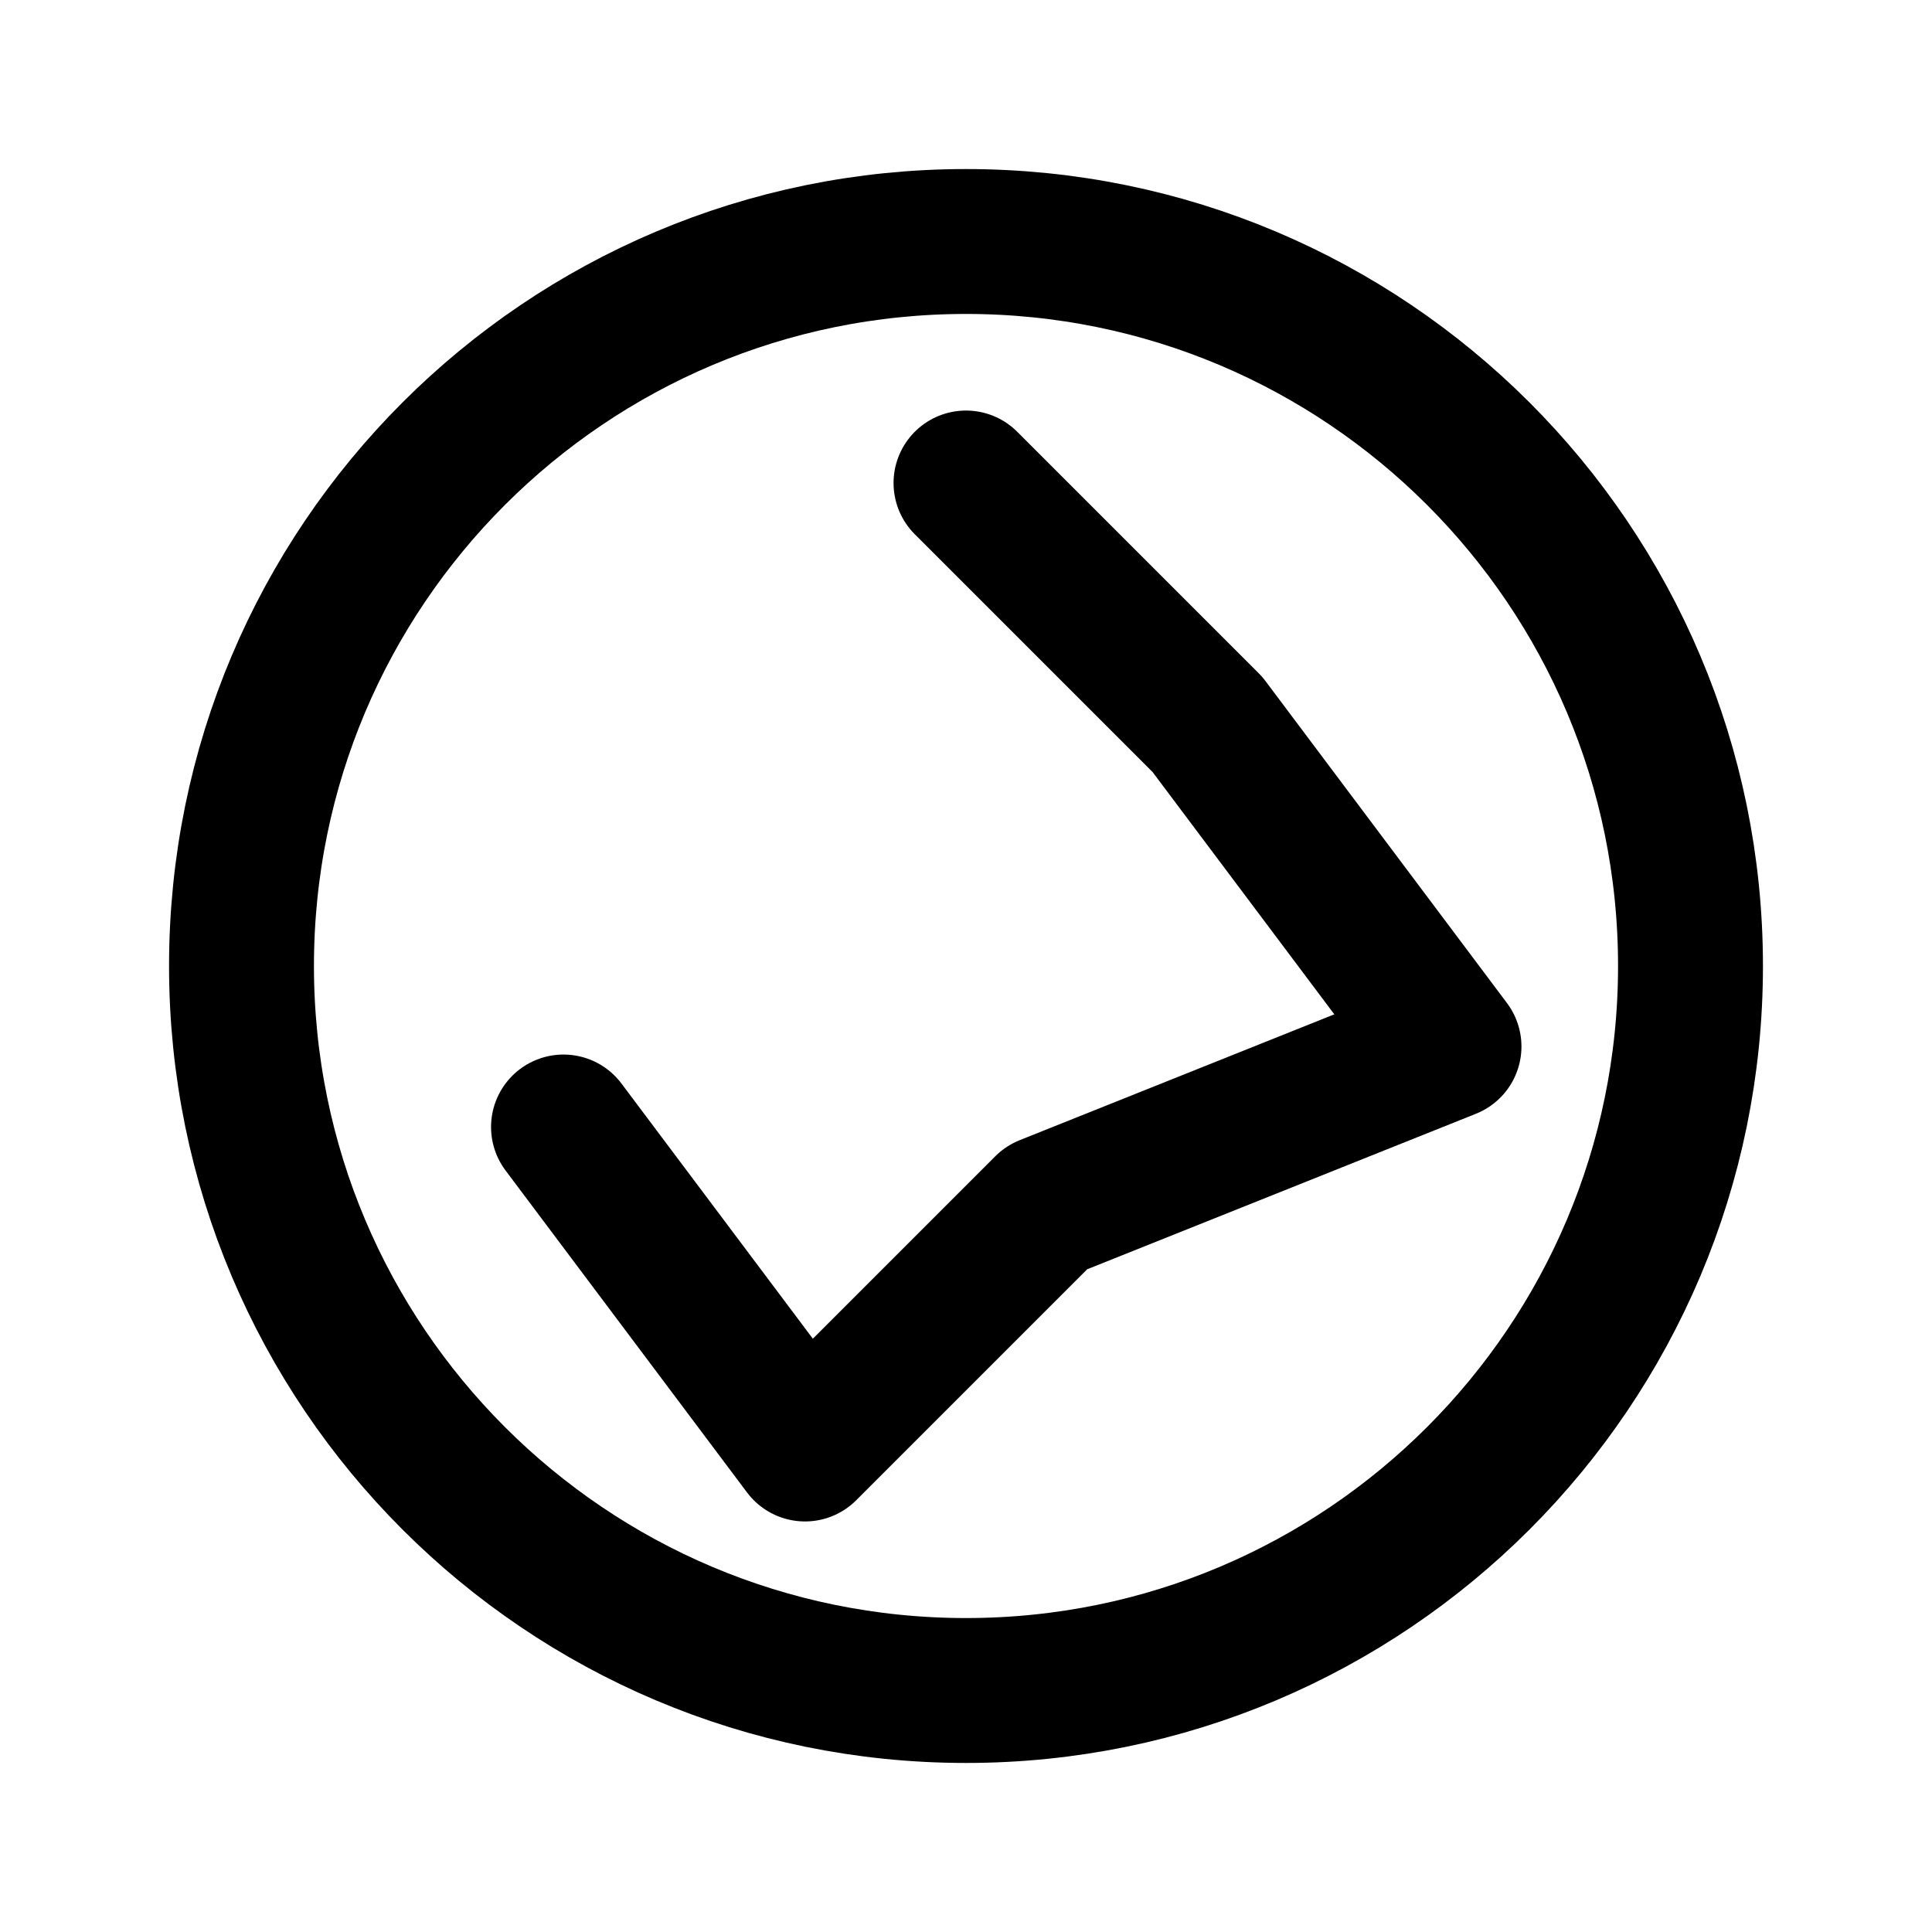
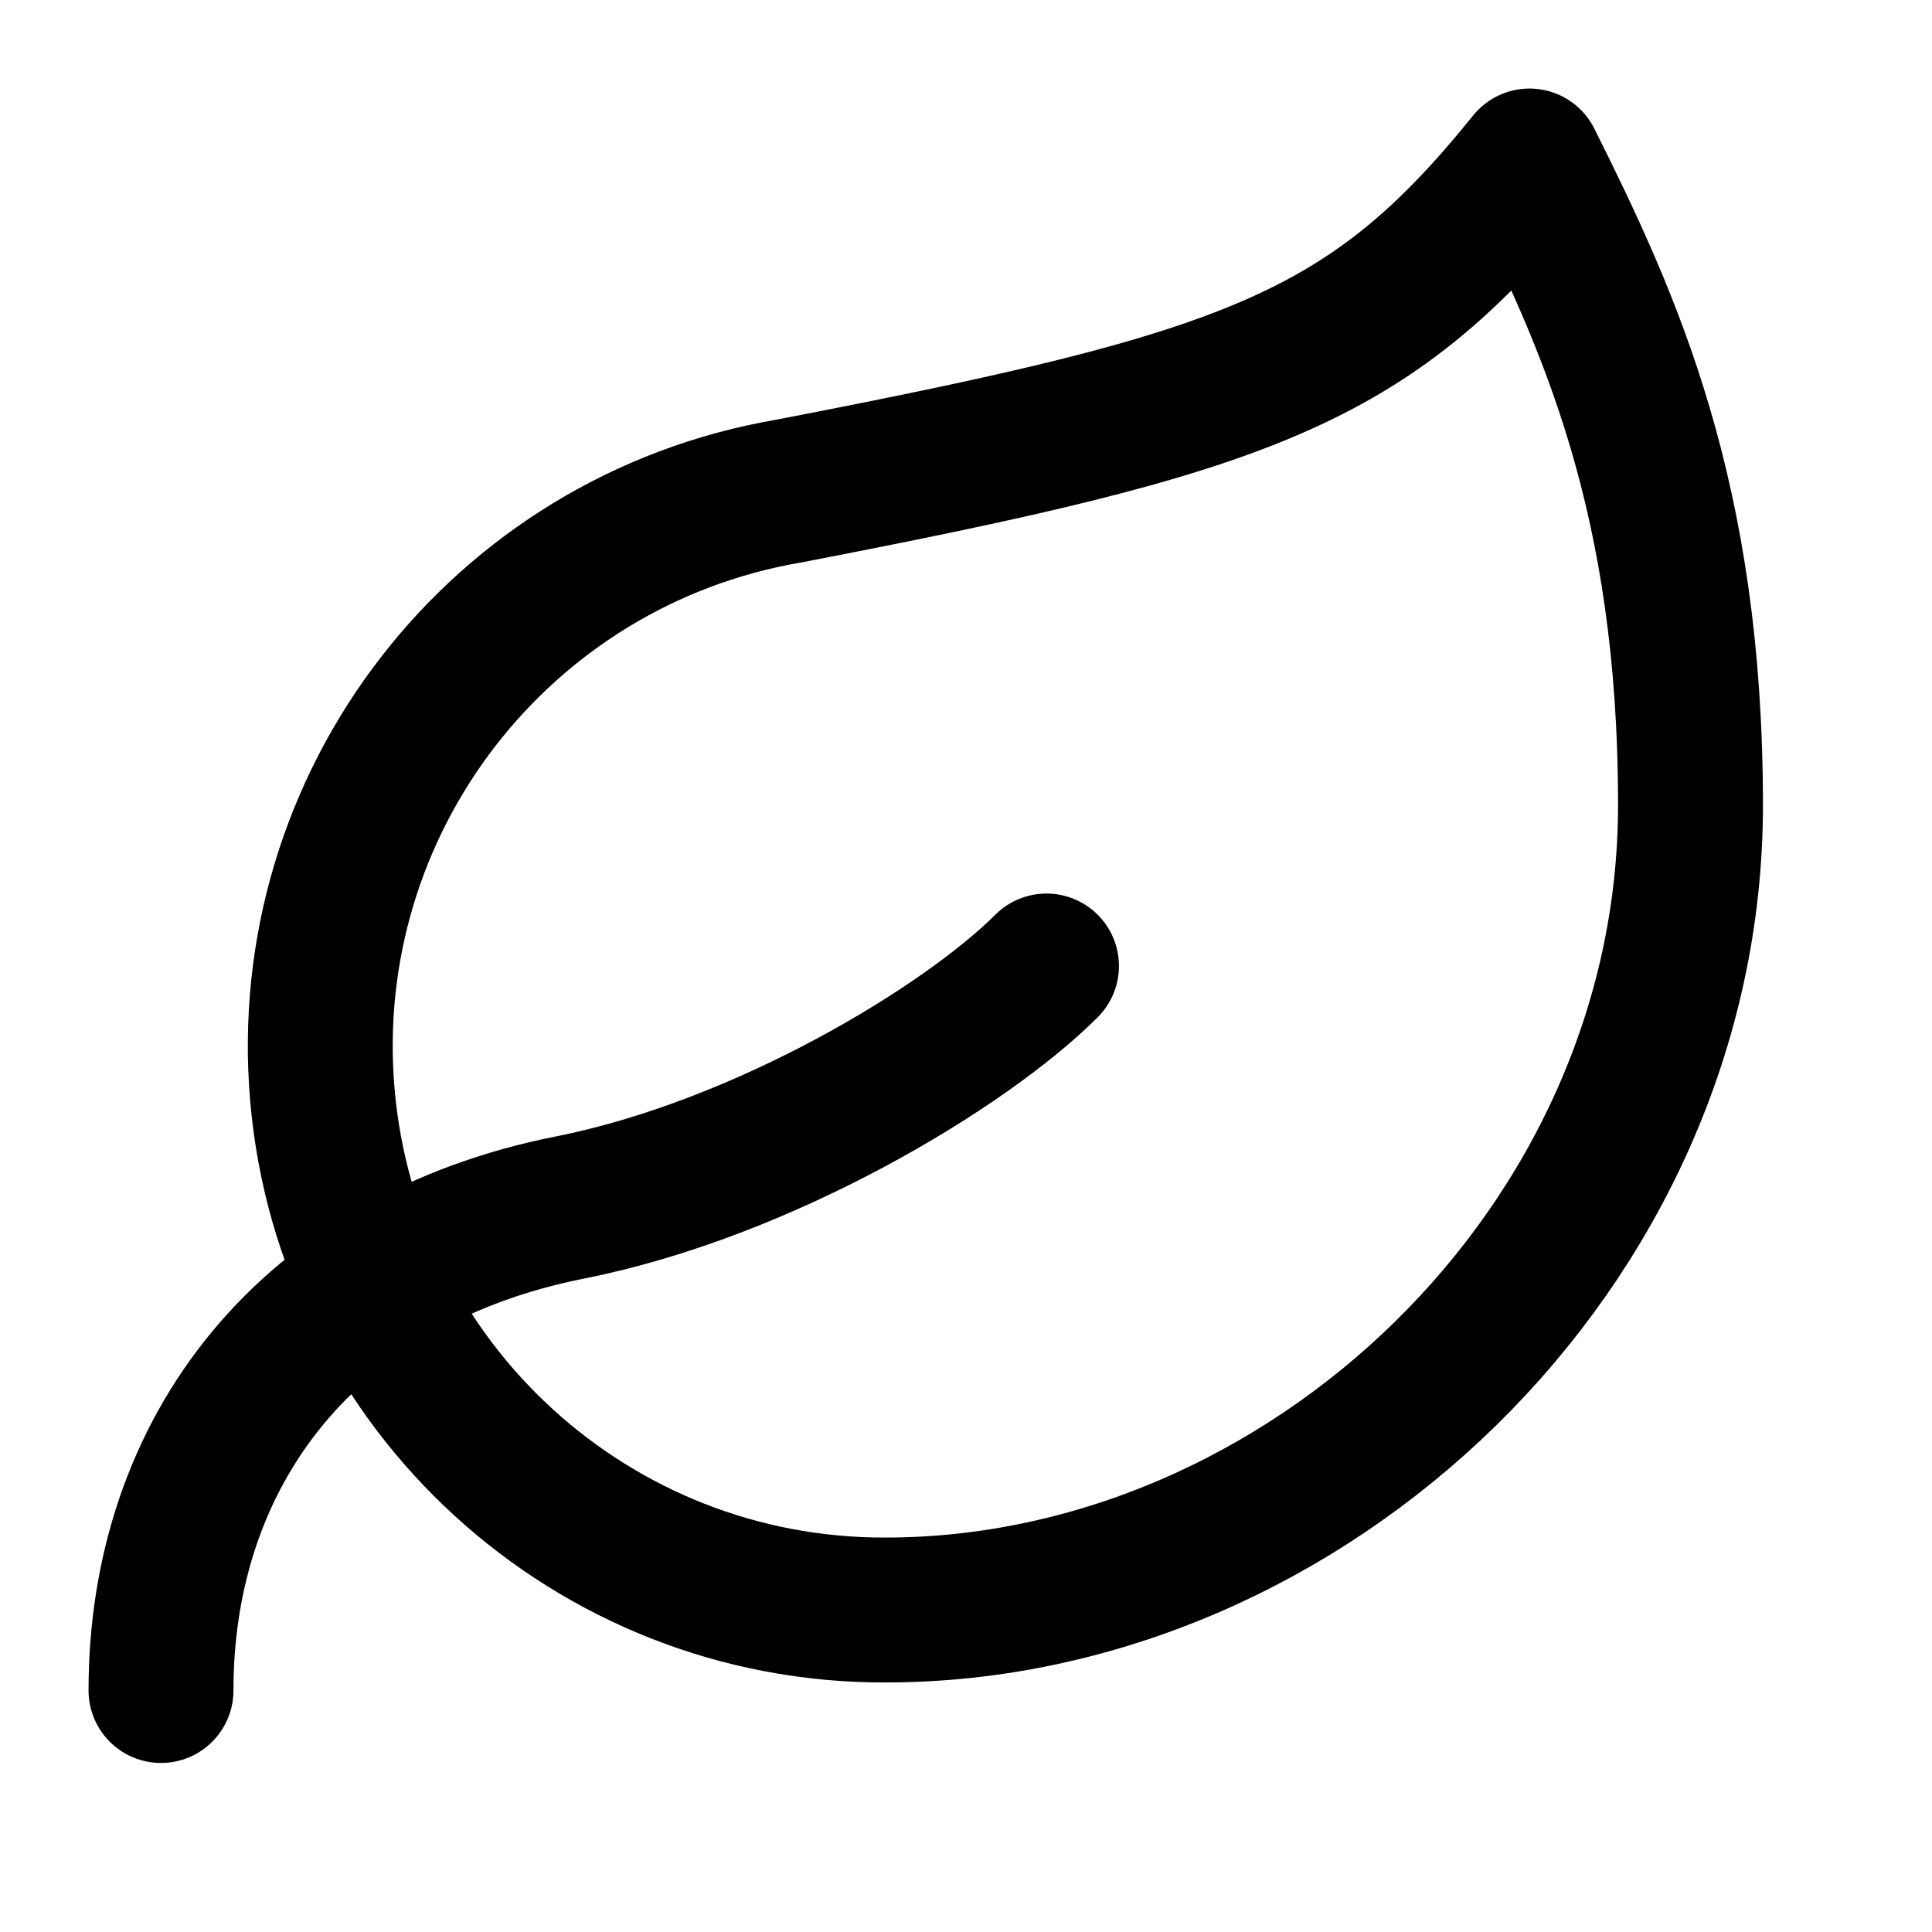
<svg xmlns="http://www.w3.org/2000/svg" viewBox="0 0 24 24" fill="none" stroke="currentColor" stroke-width="1.8" stroke-linecap="round" stroke-linejoin="round">
-   <circle cx="12" cy="12" r="9" />
-   <path d="M12 6l3 3 3 4 -5 2 -3 3 -3 -4 5z" />
+   <path d="M11 20A7 7 0 0 1 9.8 6.1C15.5 5 17 4.48 19 2c1 2 2 4.18 2 8 0 5.5-4.78 10-10 10z" />
+   <path d="M2 21c0-3 1.85-5.36 5.08-6C9.5 14.52 12 13 13 12" />
</svg>
